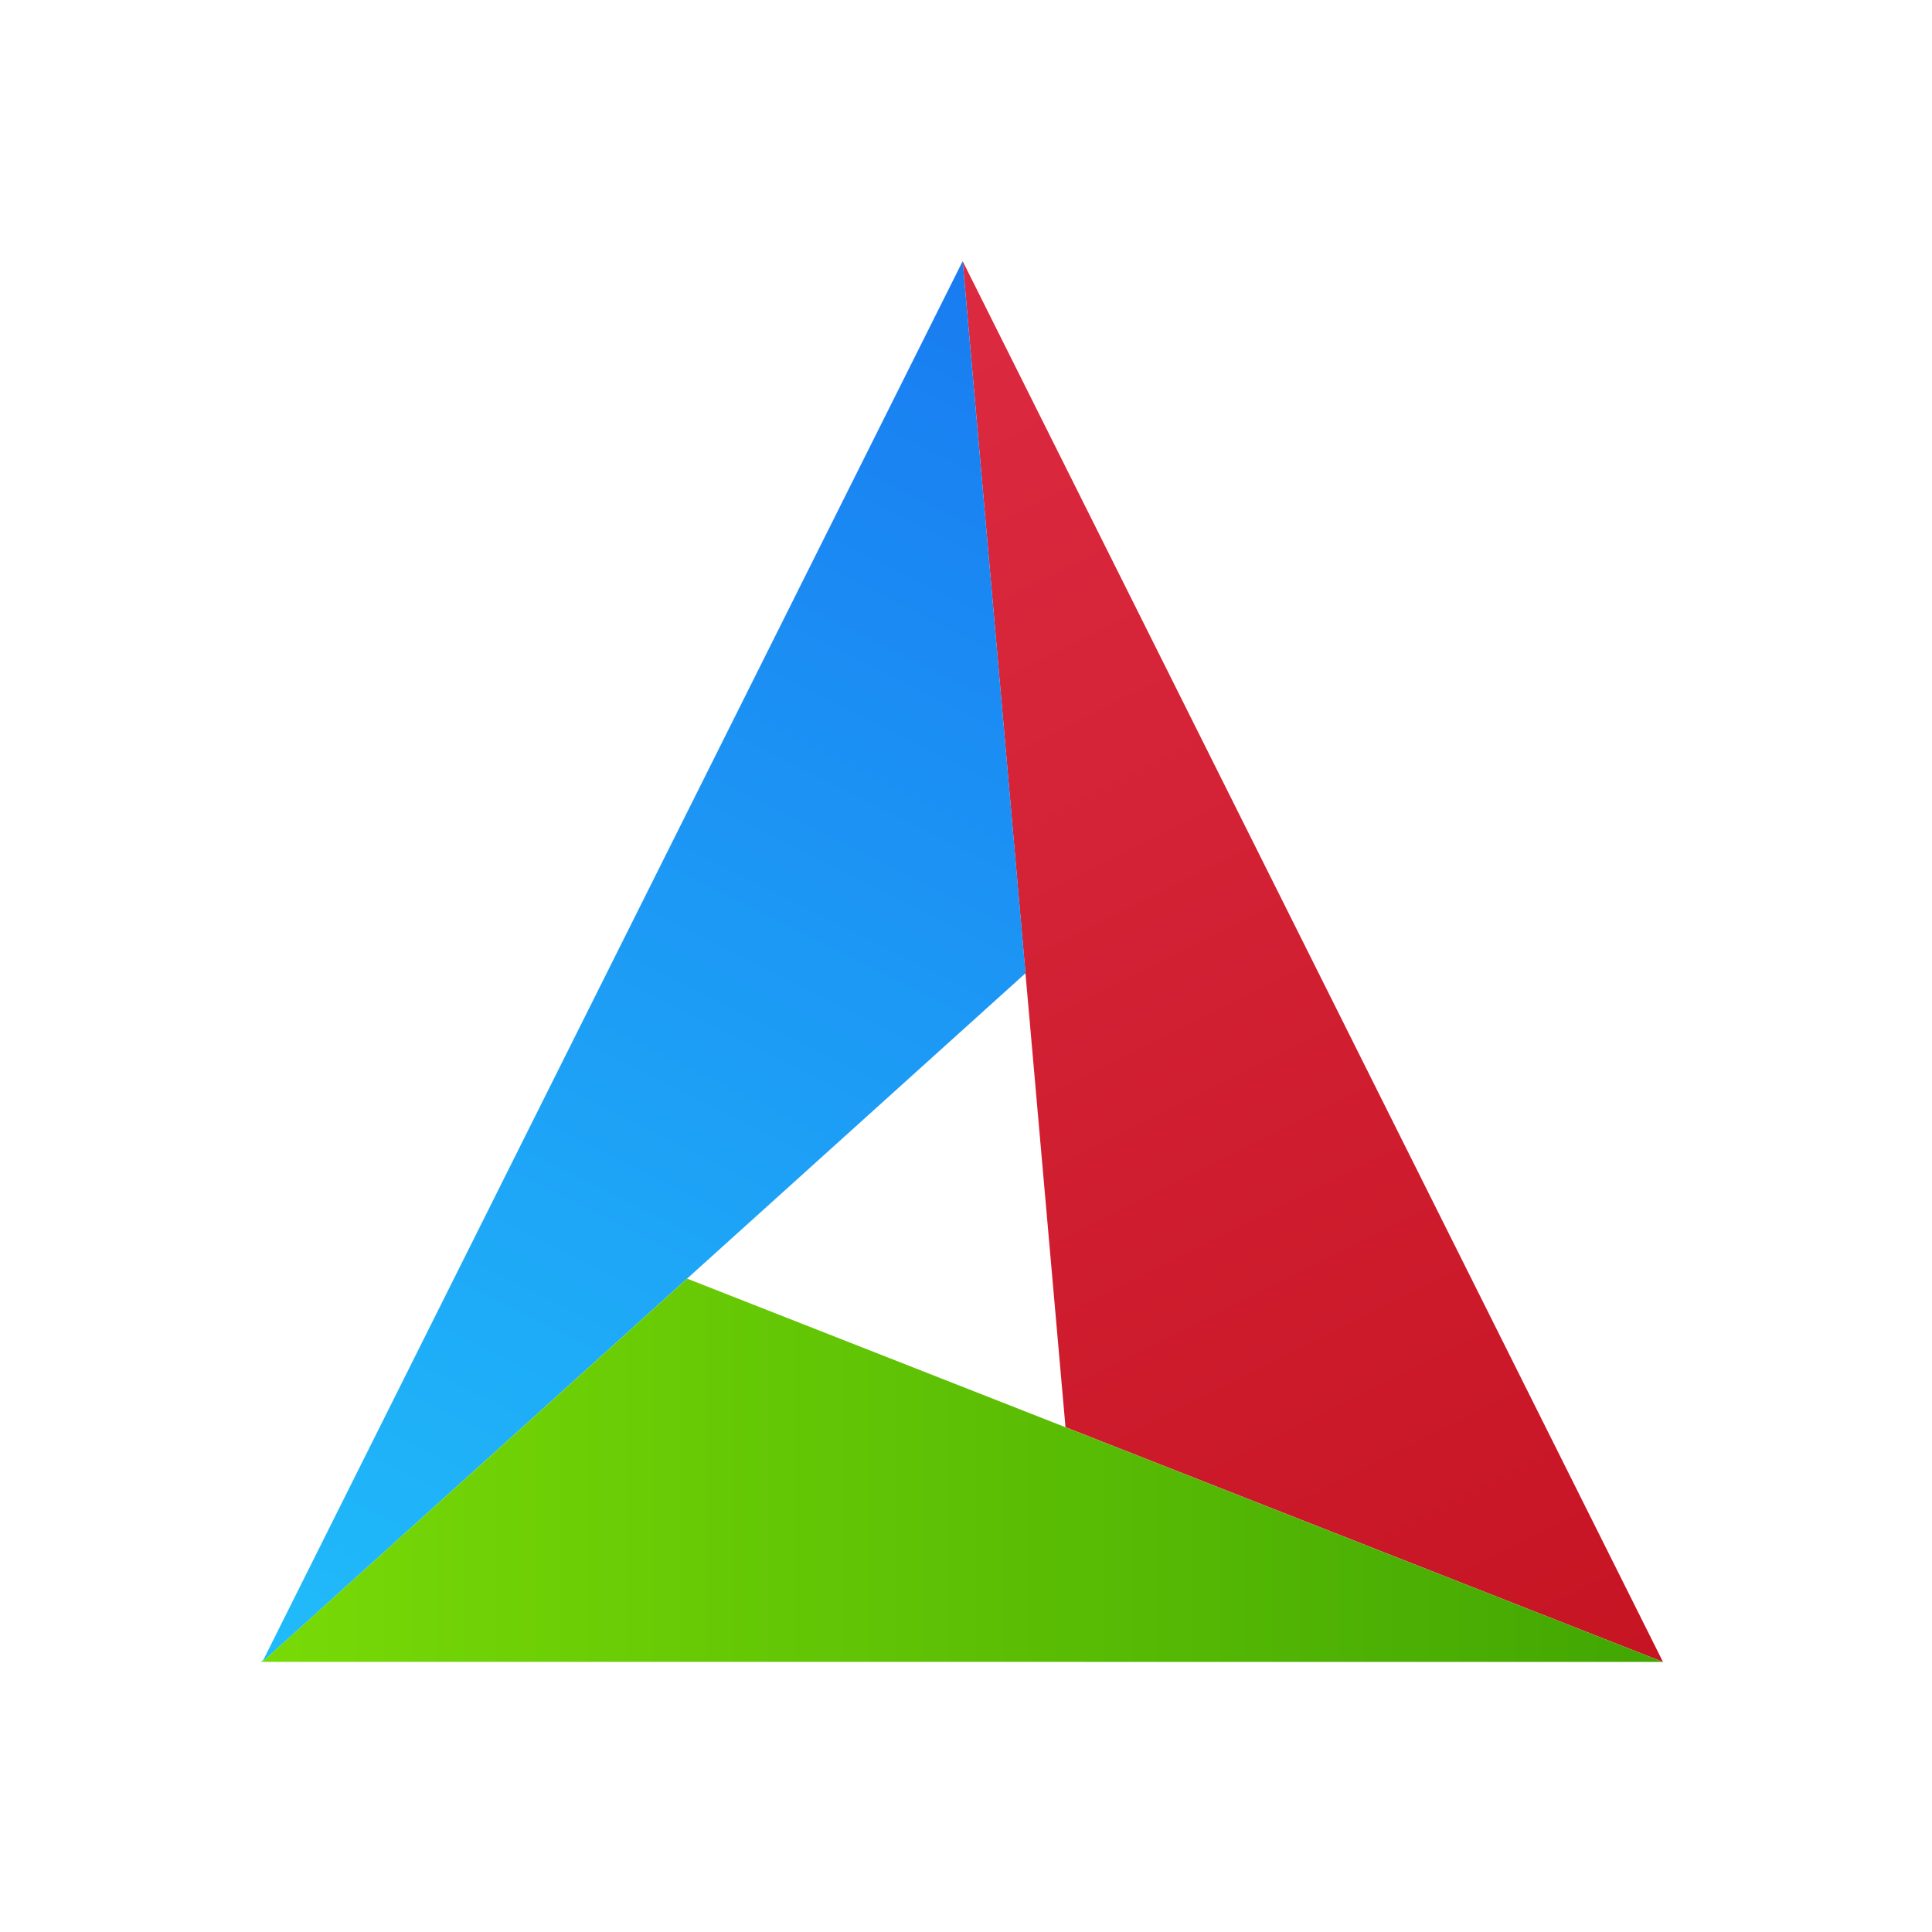
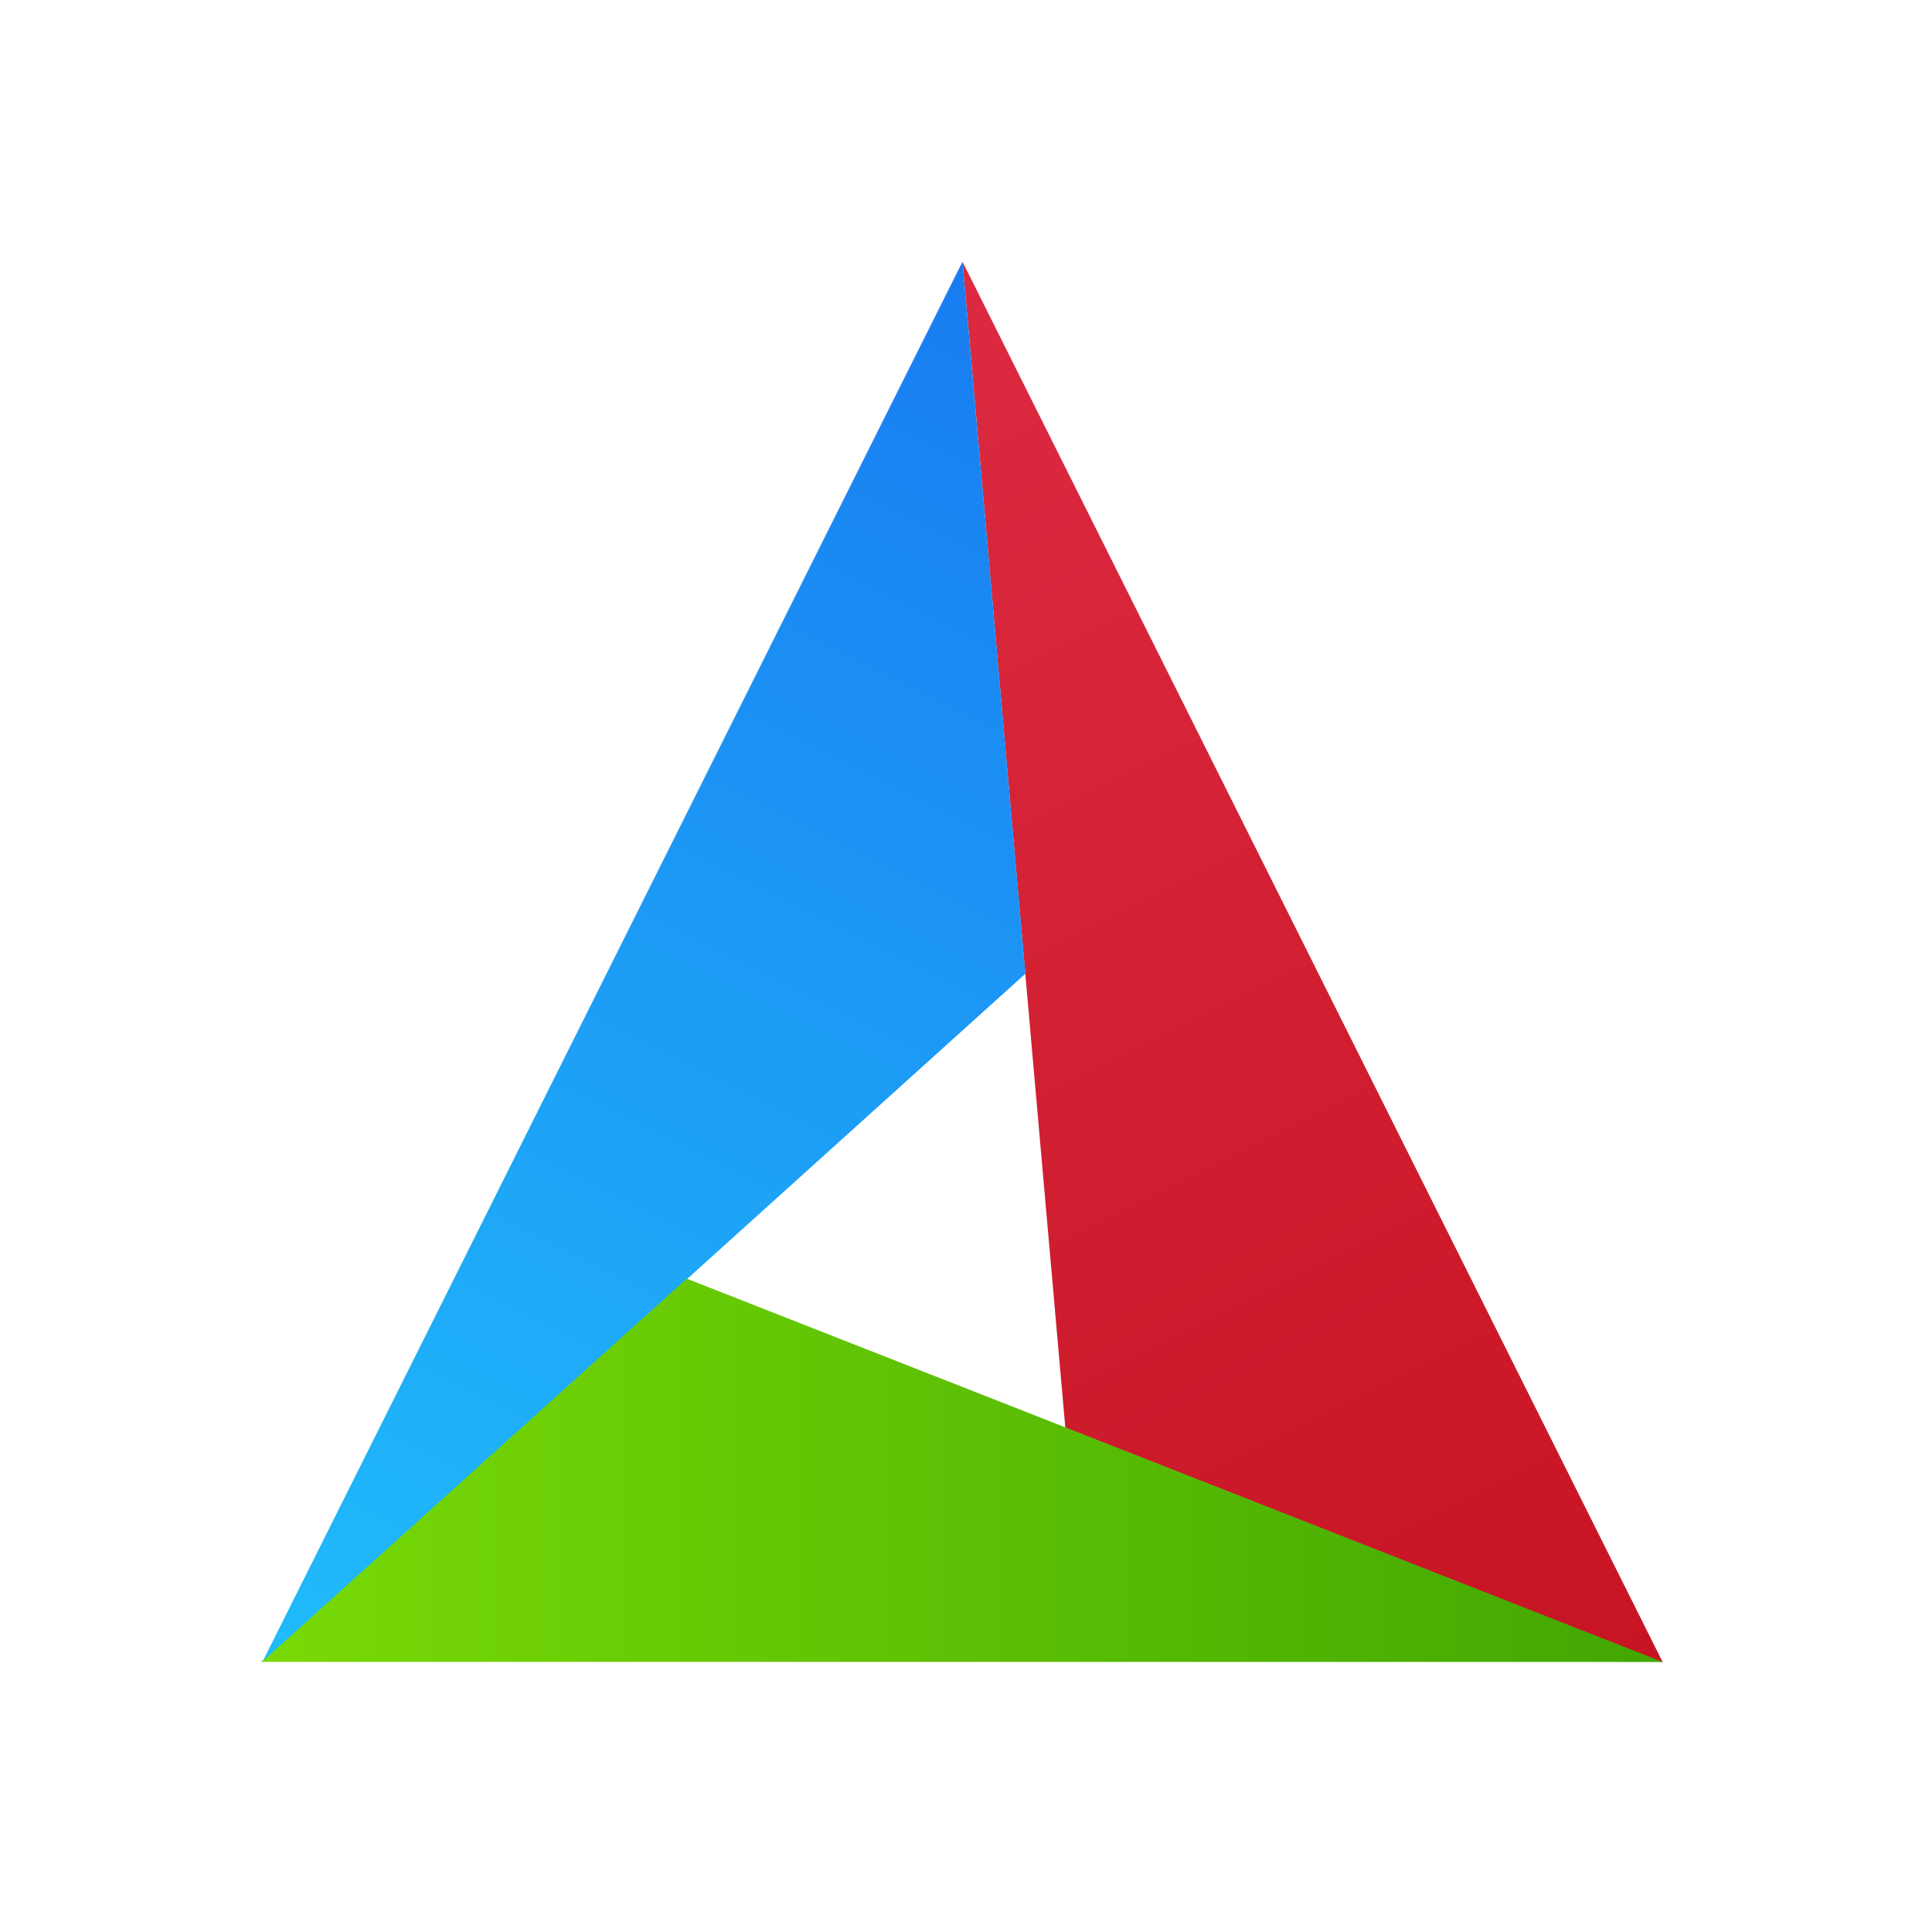
- <svg xmlns="http://www.w3.org/2000/svg" xmlns:xlink="http://www.w3.org/1999/xlink" width="22" version="1.1" height="22" id="svg2">
+ <svg xmlns="http://www.w3.org/2000/svg" id="svg2" width="22" height="22" version="1.1">
  <defs id="defs3871">
-     <linearGradient gradientTransform="matrix(0.3987718,0,0,0.3987718,327.3914,535.7411)" xlink:href="#linearGradient4298" id="linearGradient4333" x1="44" x2="4" gradientUnits="userSpaceOnUse" />
-     <linearGradient id="linearGradient4298">
-       <stop style="stop-color:#42a603" id="stop4300" />
-       <stop offset="1" style="stop-color:#78da06" id="stop4302-5" />
+     <linearGradient id="linearGradient4333" x1="44" x2="4" gradientTransform="matrix(.39877 0 0 .39877 327.39 535.74)" gradientUnits="userSpaceOnUse">
+       <stop id="stop4300" stop-color="#42a603" offset="0" />
+       <stop id="stop4302-5" stop-color="#78da06" offset="1" />
    </linearGradient>
-     <linearGradient gradientTransform="matrix(0.3987718,0,0,0.3987718,327.3914,535.7411)" xlink:href="#linearGradient4143" id="linearGradient4315" y1="4" x1="24" y2="44" x2="4" gradientUnits="userSpaceOnUse" />
-     <linearGradient id="linearGradient4143">
-       <stop style="stop-color:#197cf1" id="stop4145" />
-       <stop offset="1" style="stop-color:#20bcfa" id="stop4147" />
+     <linearGradient id="linearGradient4315" x1="24" x2="4" y1="4" y2="44" gradientTransform="matrix(.39877 0 0 .39877 327.39 535.74)" gradientUnits="userSpaceOnUse">
+       <stop id="stop4145" stop-color="#197cf1" offset="0" />
+       <stop id="stop4147" stop-color="#20bcfa" offset="1" />
    </linearGradient>
-     <linearGradient gradientTransform="matrix(0.3987718,0,0,0.3987718,327.3914,535.7411)" xlink:href="#linearGradient4435" id="linearGradient4325" y1="44" x1="44" y2="4" x2="24" gradientUnits="userSpaceOnUse" />
-     <linearGradient id="linearGradient4435">
-       <stop style="stop-color:#c61423" id="stop4437" />
-       <stop offset="1" style="stop-color:#dc2b41" id="stop4439" />
+     <linearGradient id="linearGradient4325" x1="44" x2="24" y1="44" y2="4" gradientTransform="matrix(.39877 0 0 .39877 327.39 535.74)" gradientUnits="userSpaceOnUse">
+       <stop id="stop4437" stop-color="#c61423" offset="0" />
+       <stop id="stop4439" stop-color="#dc2b41" offset="1" />
    </linearGradient>
  </defs>
-   <g id="layer1" transform="matrix(1 0 0 1 -326 -534.3622)">
-     <path style="fill:url(#linearGradient4325);fill-rule:evenodd" id="path4198" d="m 336.962,537.336 1.171,13.278 6.804,2.673 -7.975,-15.951 z" />
-     <path style="fill:url(#linearGradient4315);fill-rule:evenodd" id="path4198-8" d="m 336.962,537.336 -7.975,15.951 8.691,-7.843 -0.716,-8.108 z" />
-     <path style="fill:url(#linearGradient4333);fill-rule:evenodd" id="path4198-84" d="m 333.825,548.922 -4.837,4.364 15.949,0.001 -11.113,-4.365 z m -4.824,4.337 -0.029,0.026 0.016,0 0.013,-0.026 z" />
+   <g id="layer1" transform="translate(-326 -534.36)" fill-rule="evenodd">
+     <path id="path4198" d="m336.96 537.34 1.171 13.278 6.804 2.673-7.975-15.951z" fill="url(#linearGradient4325)" />
+     <path id="path4198-8" d="m336.96 537.34-7.975 15.951 8.691-7.843-0.716-8.108z" fill="url(#linearGradient4315)" />
+     <path id="path4198-84" d="m333.82 548.92-4.837 4.364 15.949 1e-3 -11.113-4.365zm-4.824 4.337-0.029 0.026h0.016l0.013-0.026z" fill="url(#linearGradient4333)" />
  </g>
</svg>
